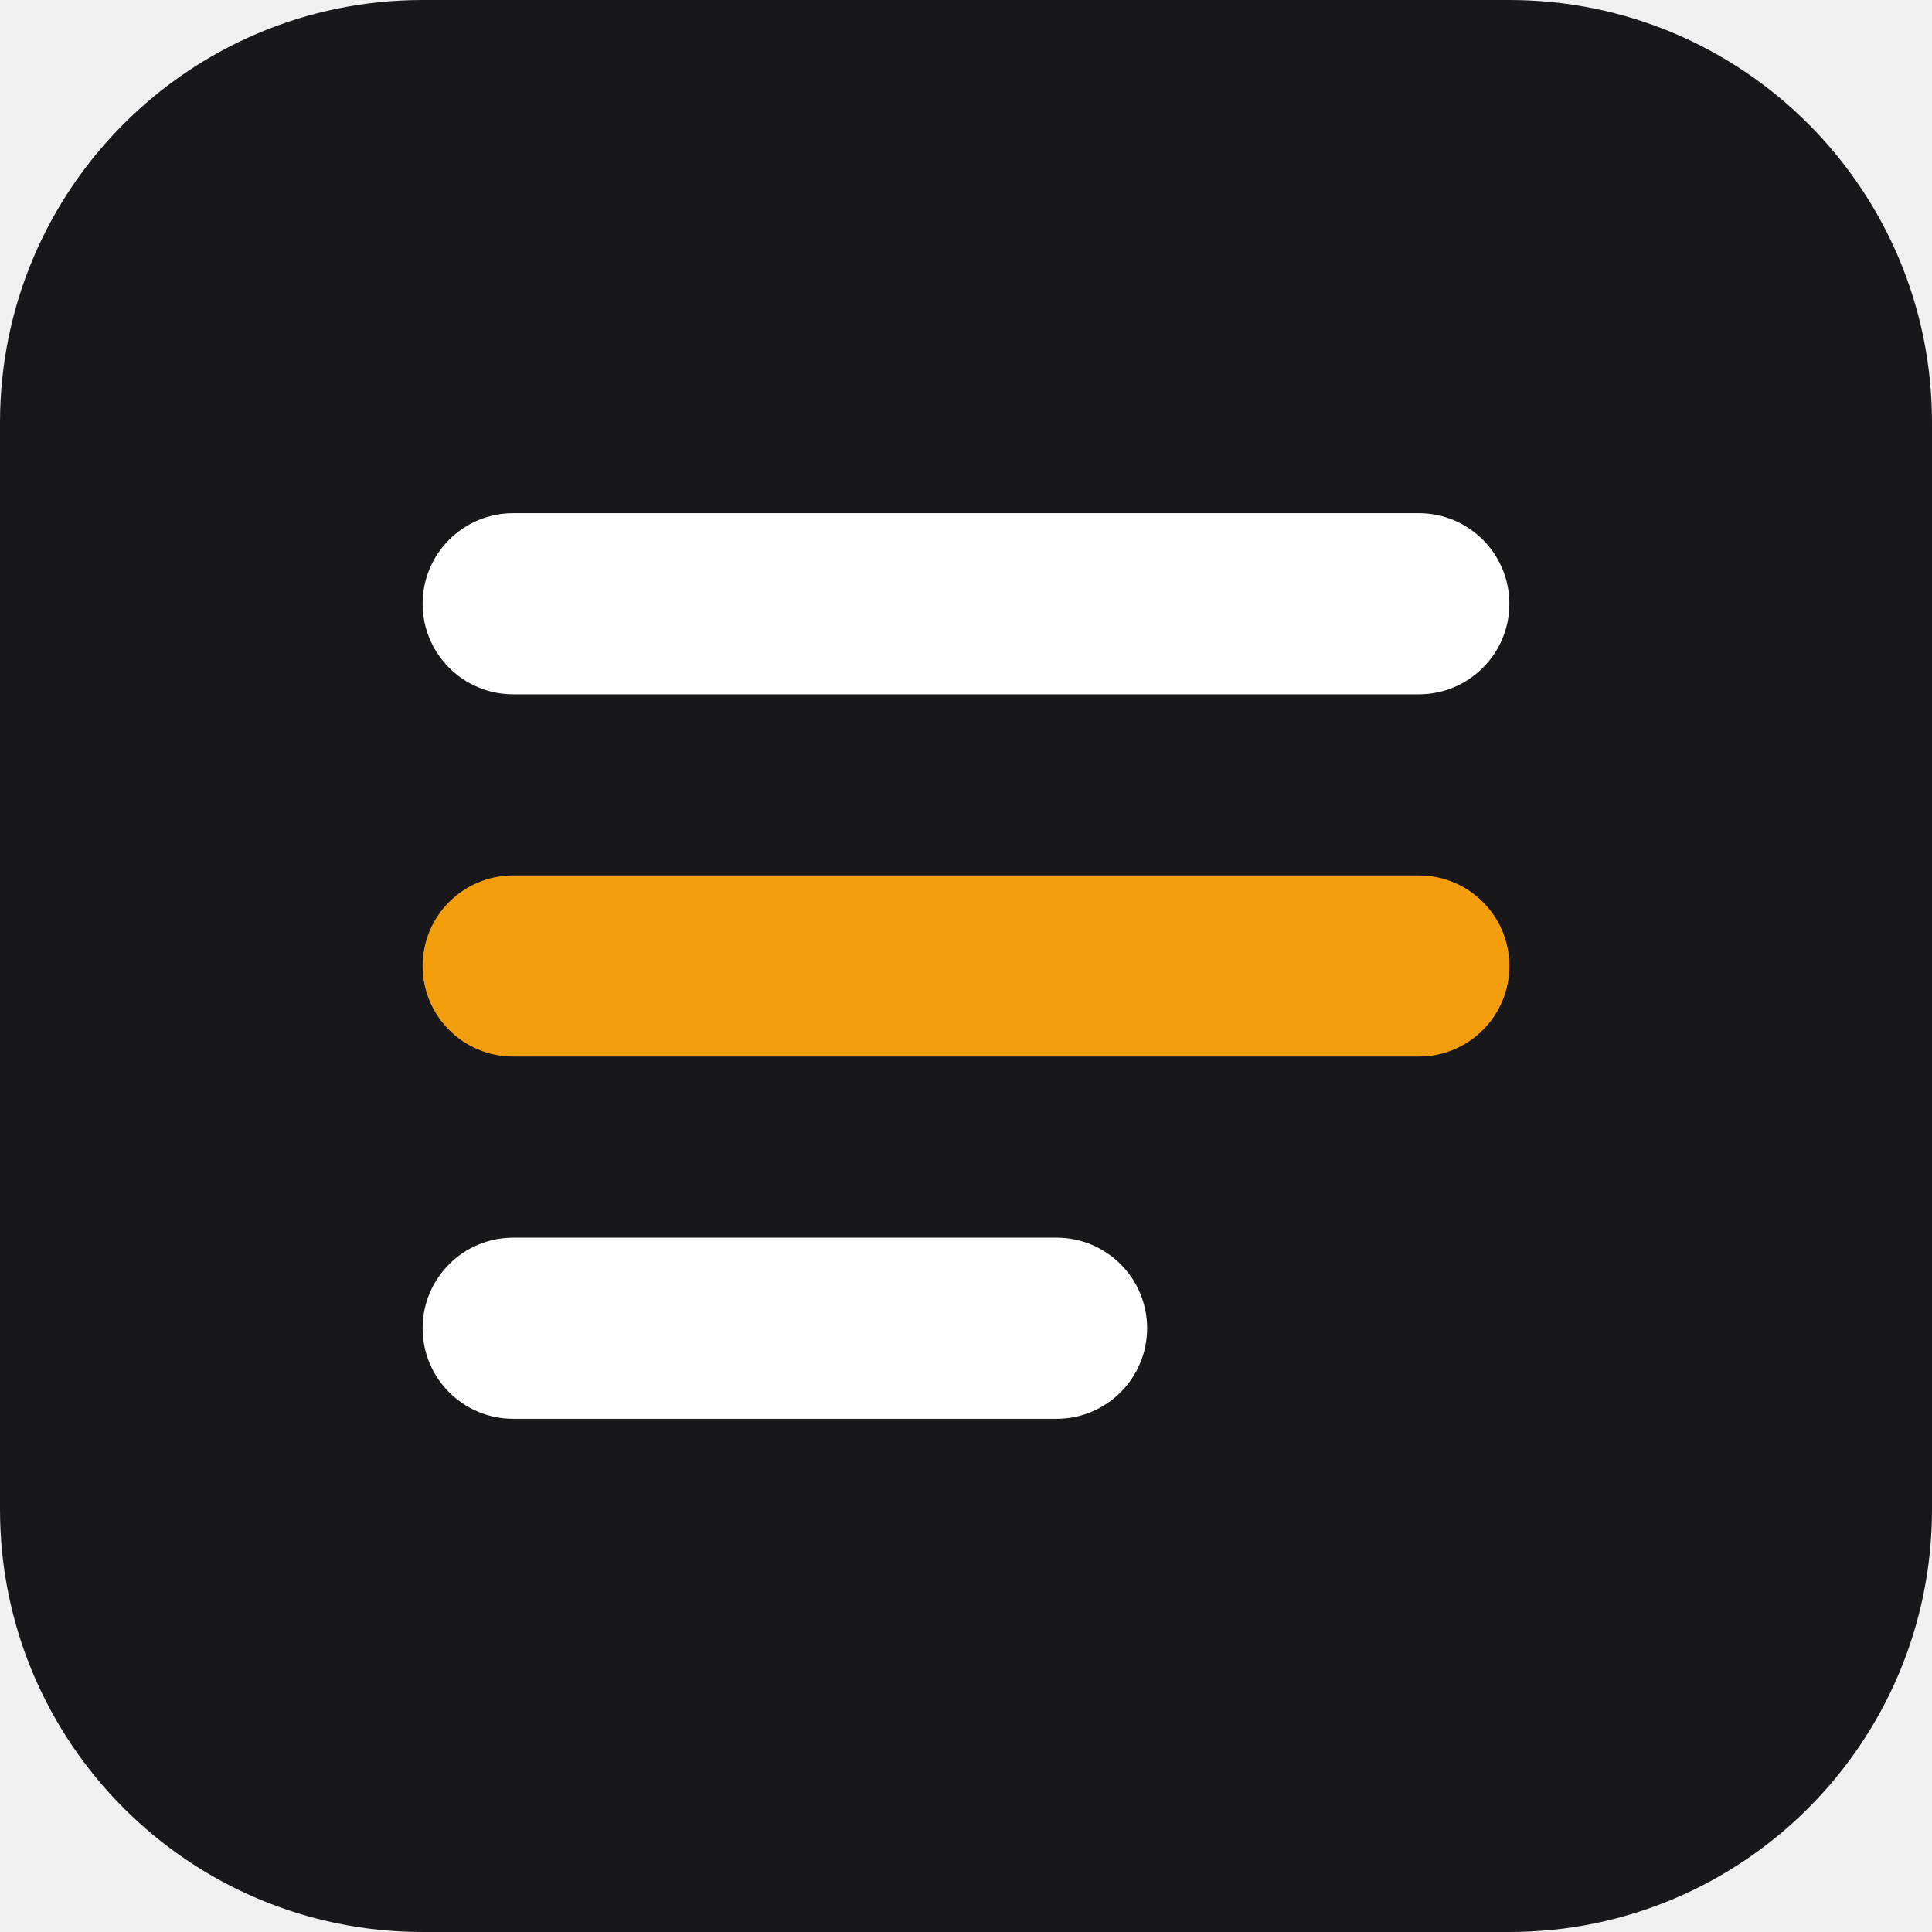
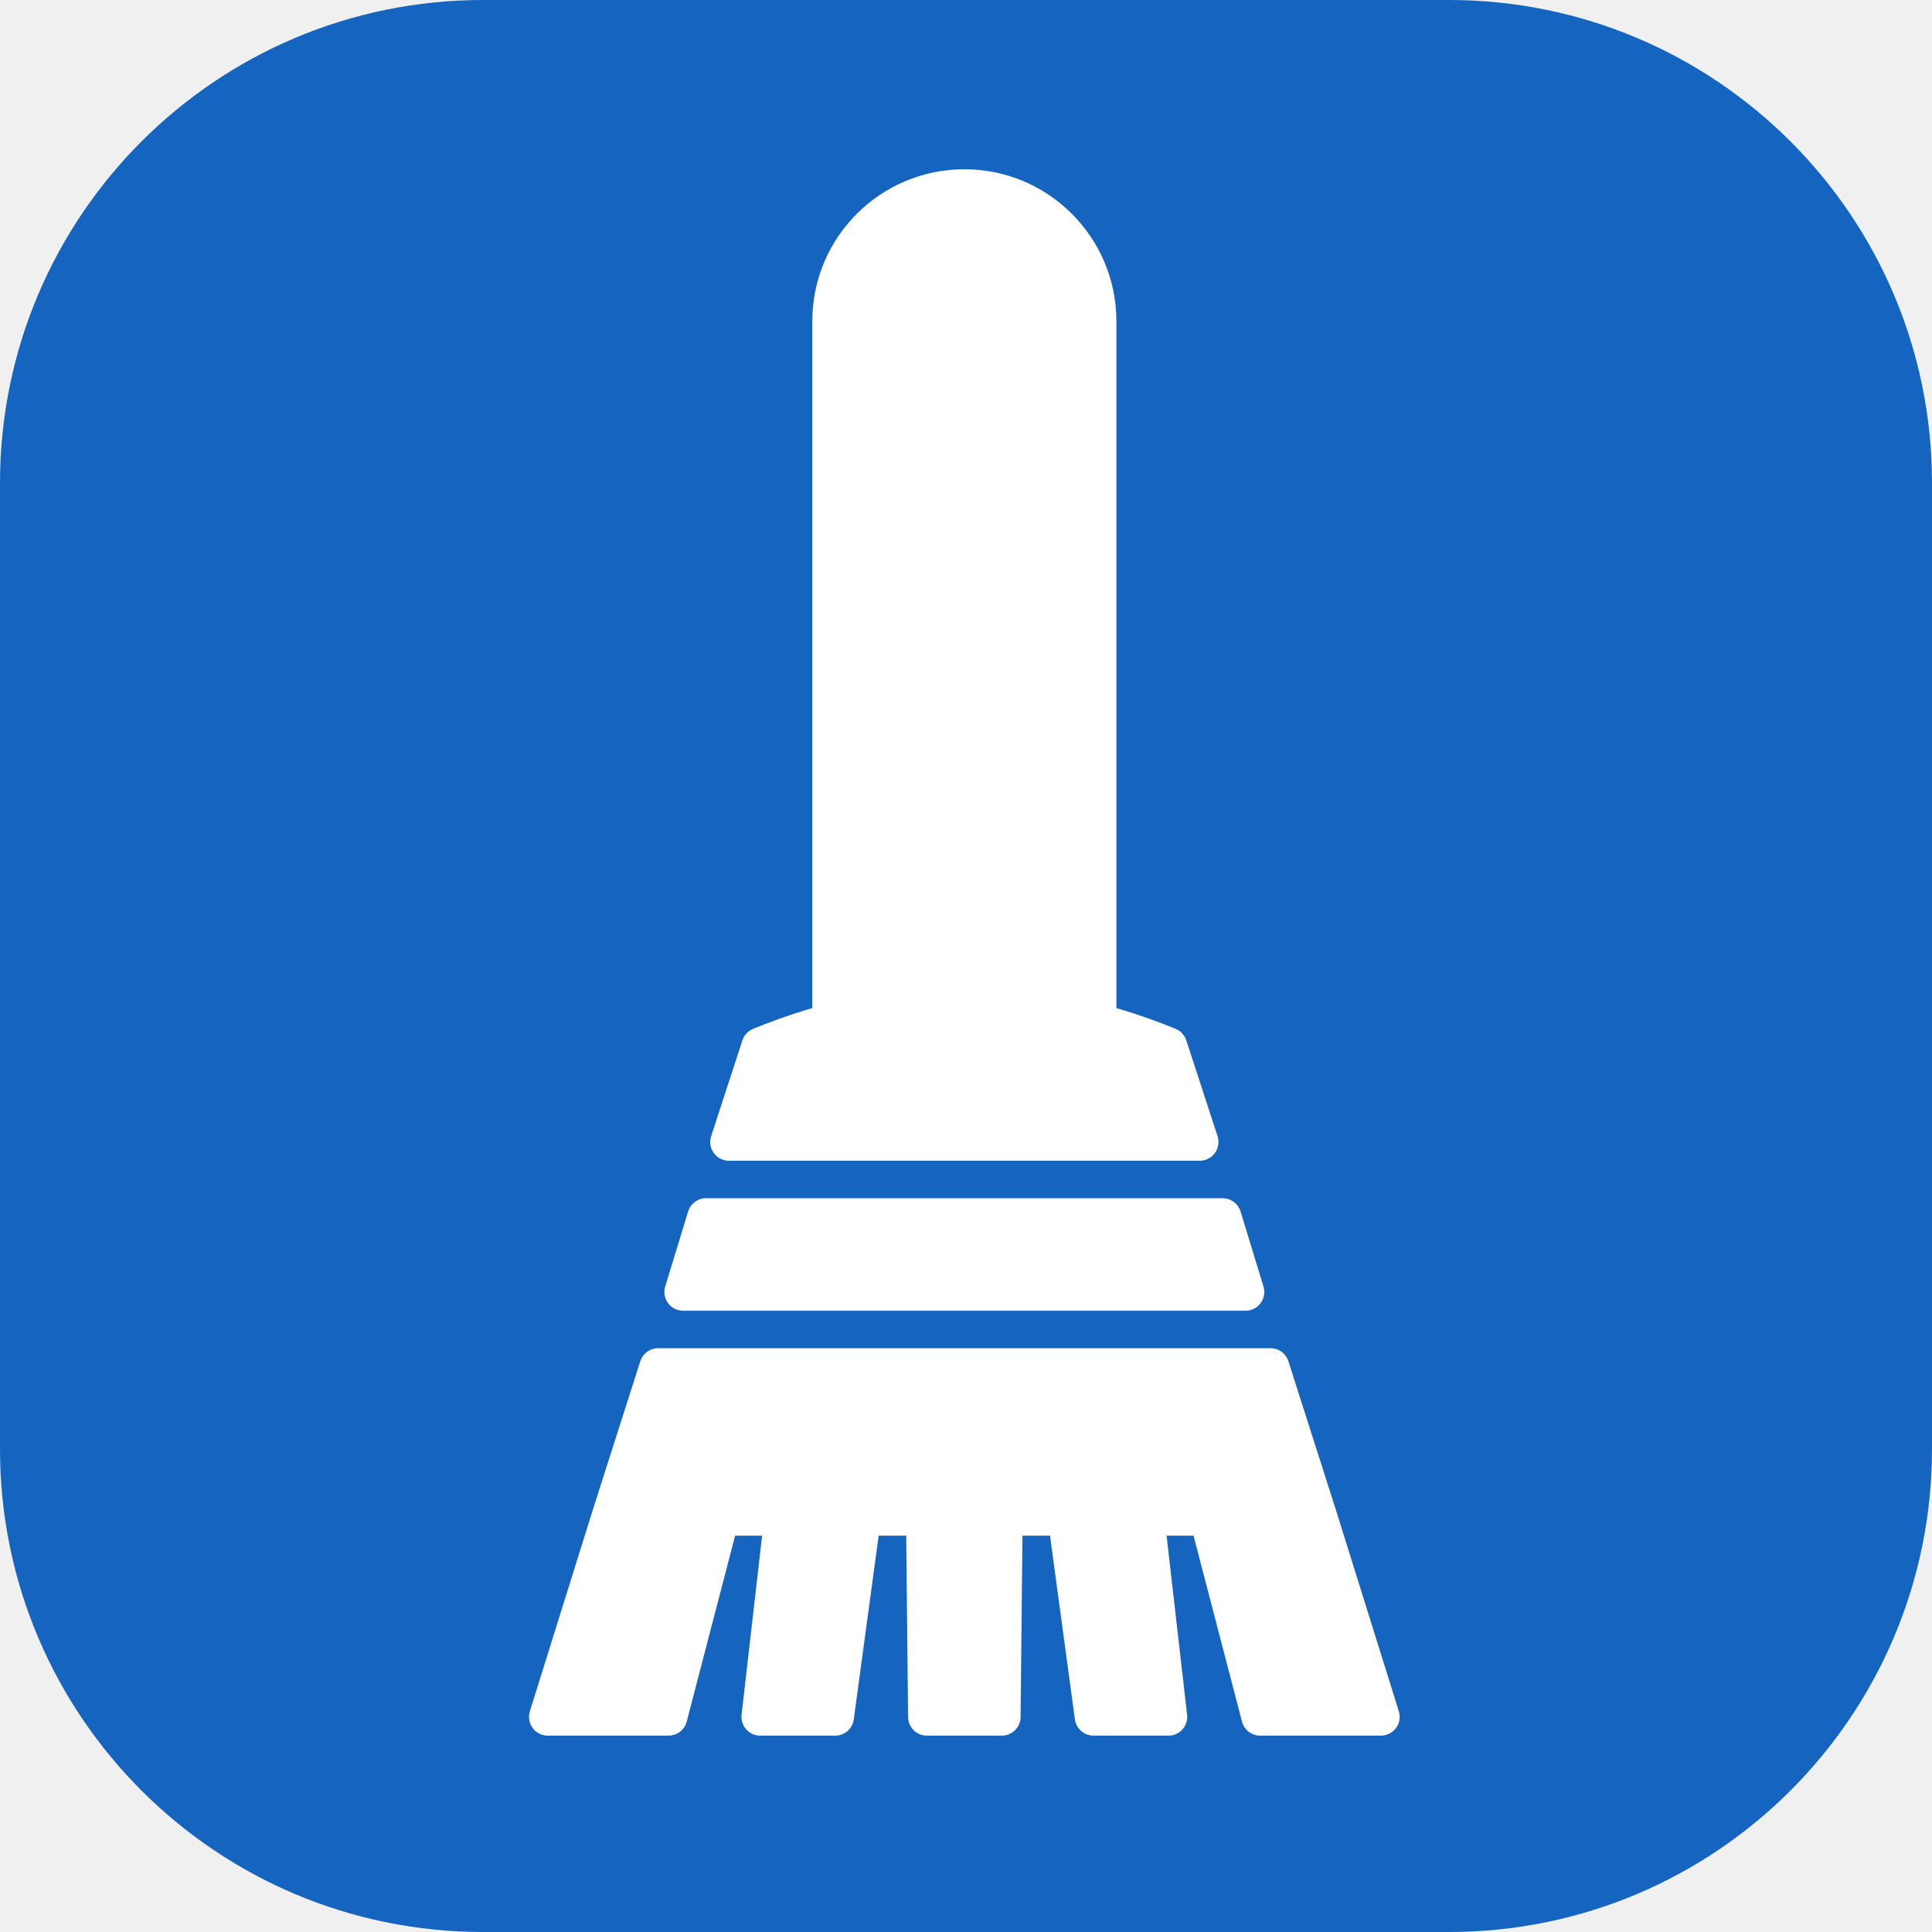
<svg xmlns="http://www.w3.org/2000/svg" viewBox="0 0 32 32">
-   <rect width="32" height="32" rx="7" fill="#18181b" />
-   <rect x="7" y="8.5" width="18" height="3" rx="1.5" fill="#ffffff" />
-   <rect x="7" y="14.5" width="18" height="3" rx="1.5" fill="#f59e0b" />
-   <rect x="7" y="20.5" width="12" height="3" rx="1.5" fill="#ffffff" />
+   <rect width="32" height="32" rx="8" fill="#1565c0" />
+   <path transform="translate(8.9 2.7) scale(0.345)" fill="#ffffff" stroke="#ffffff" stroke-width="1.8" stroke-linejoin="round" d="M14.1 46V7.6A6.4 6.4 0 0 1 26.9 7.6V46ZM10.7 42.4Q20.5 38.4 30.3 42.4L31.8 47H9.2ZM8.1 50.6H32.9L34 54.2H7ZM5.8 57.8H35.2L37.5 65H3.5ZM3.5 65H8.8L6.3 74.6H0.5ZM11.8 65H15.6L14.3 74.6H10.7ZM18.6 65H22.4L22.3 74.6H18.7ZM25.4 65H29.2L30.3 74.6H26.7ZM32.2 65H37.5L40.5 74.6H34.7Z" />
</svg>
